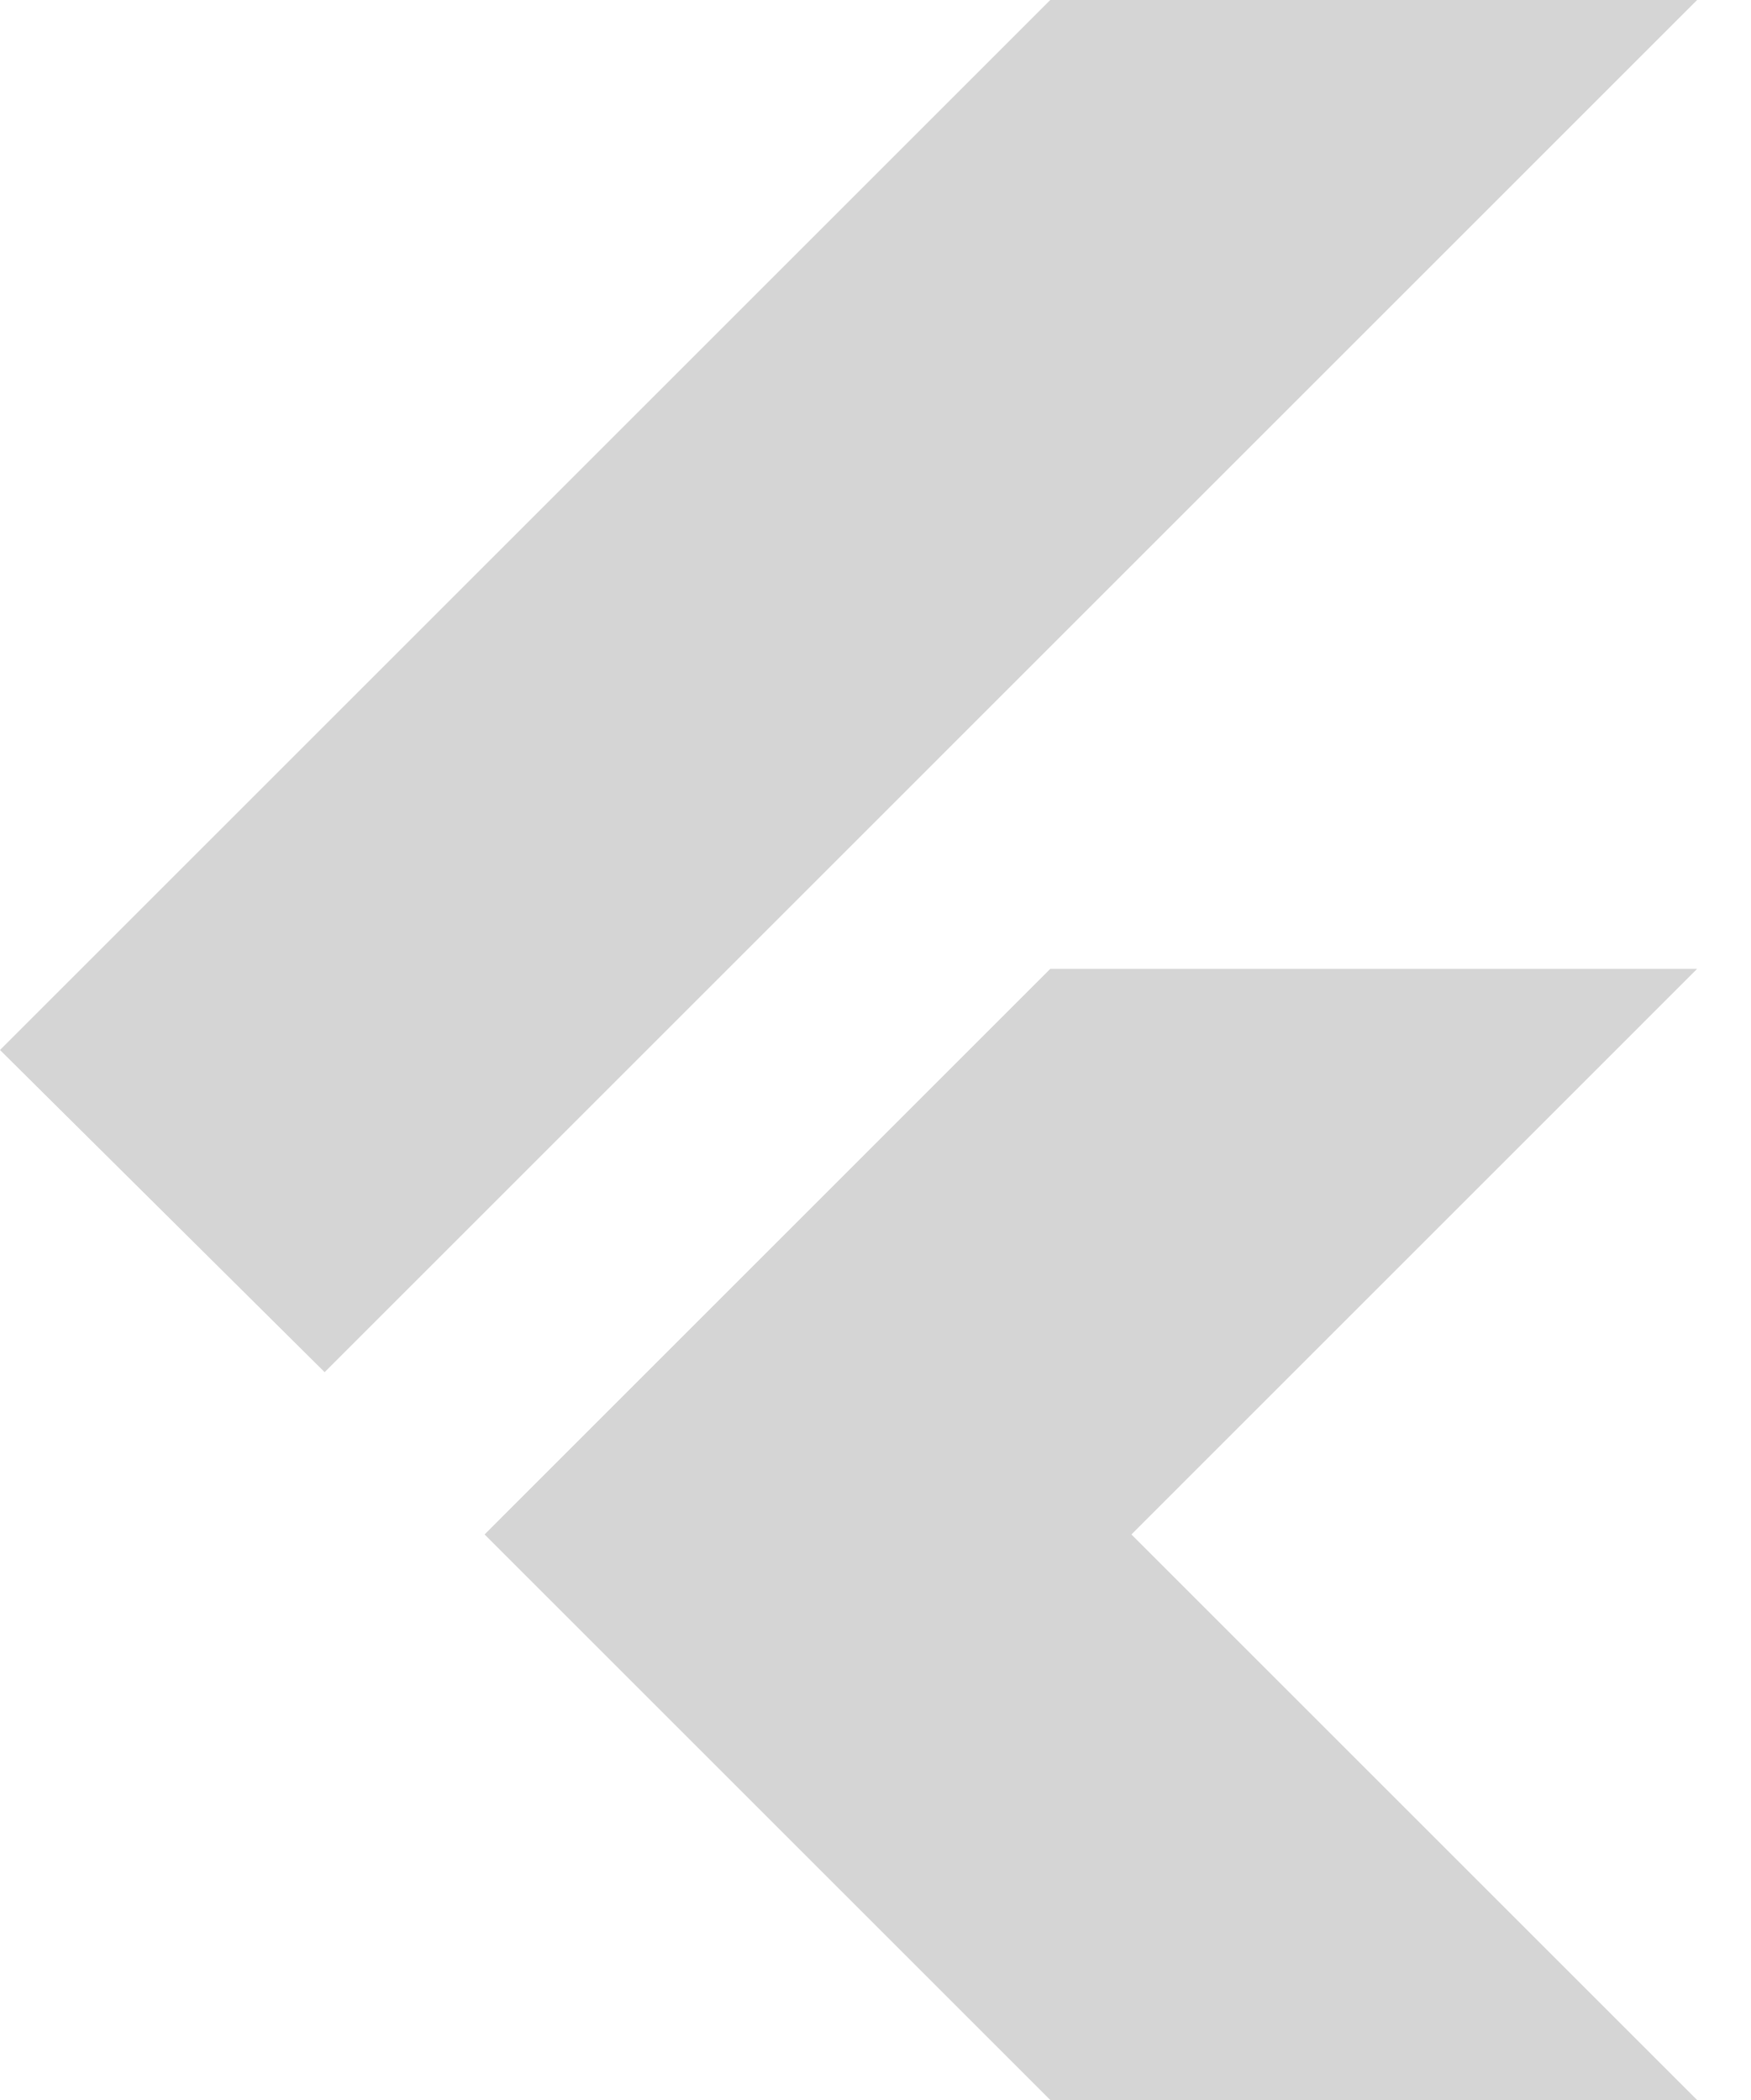
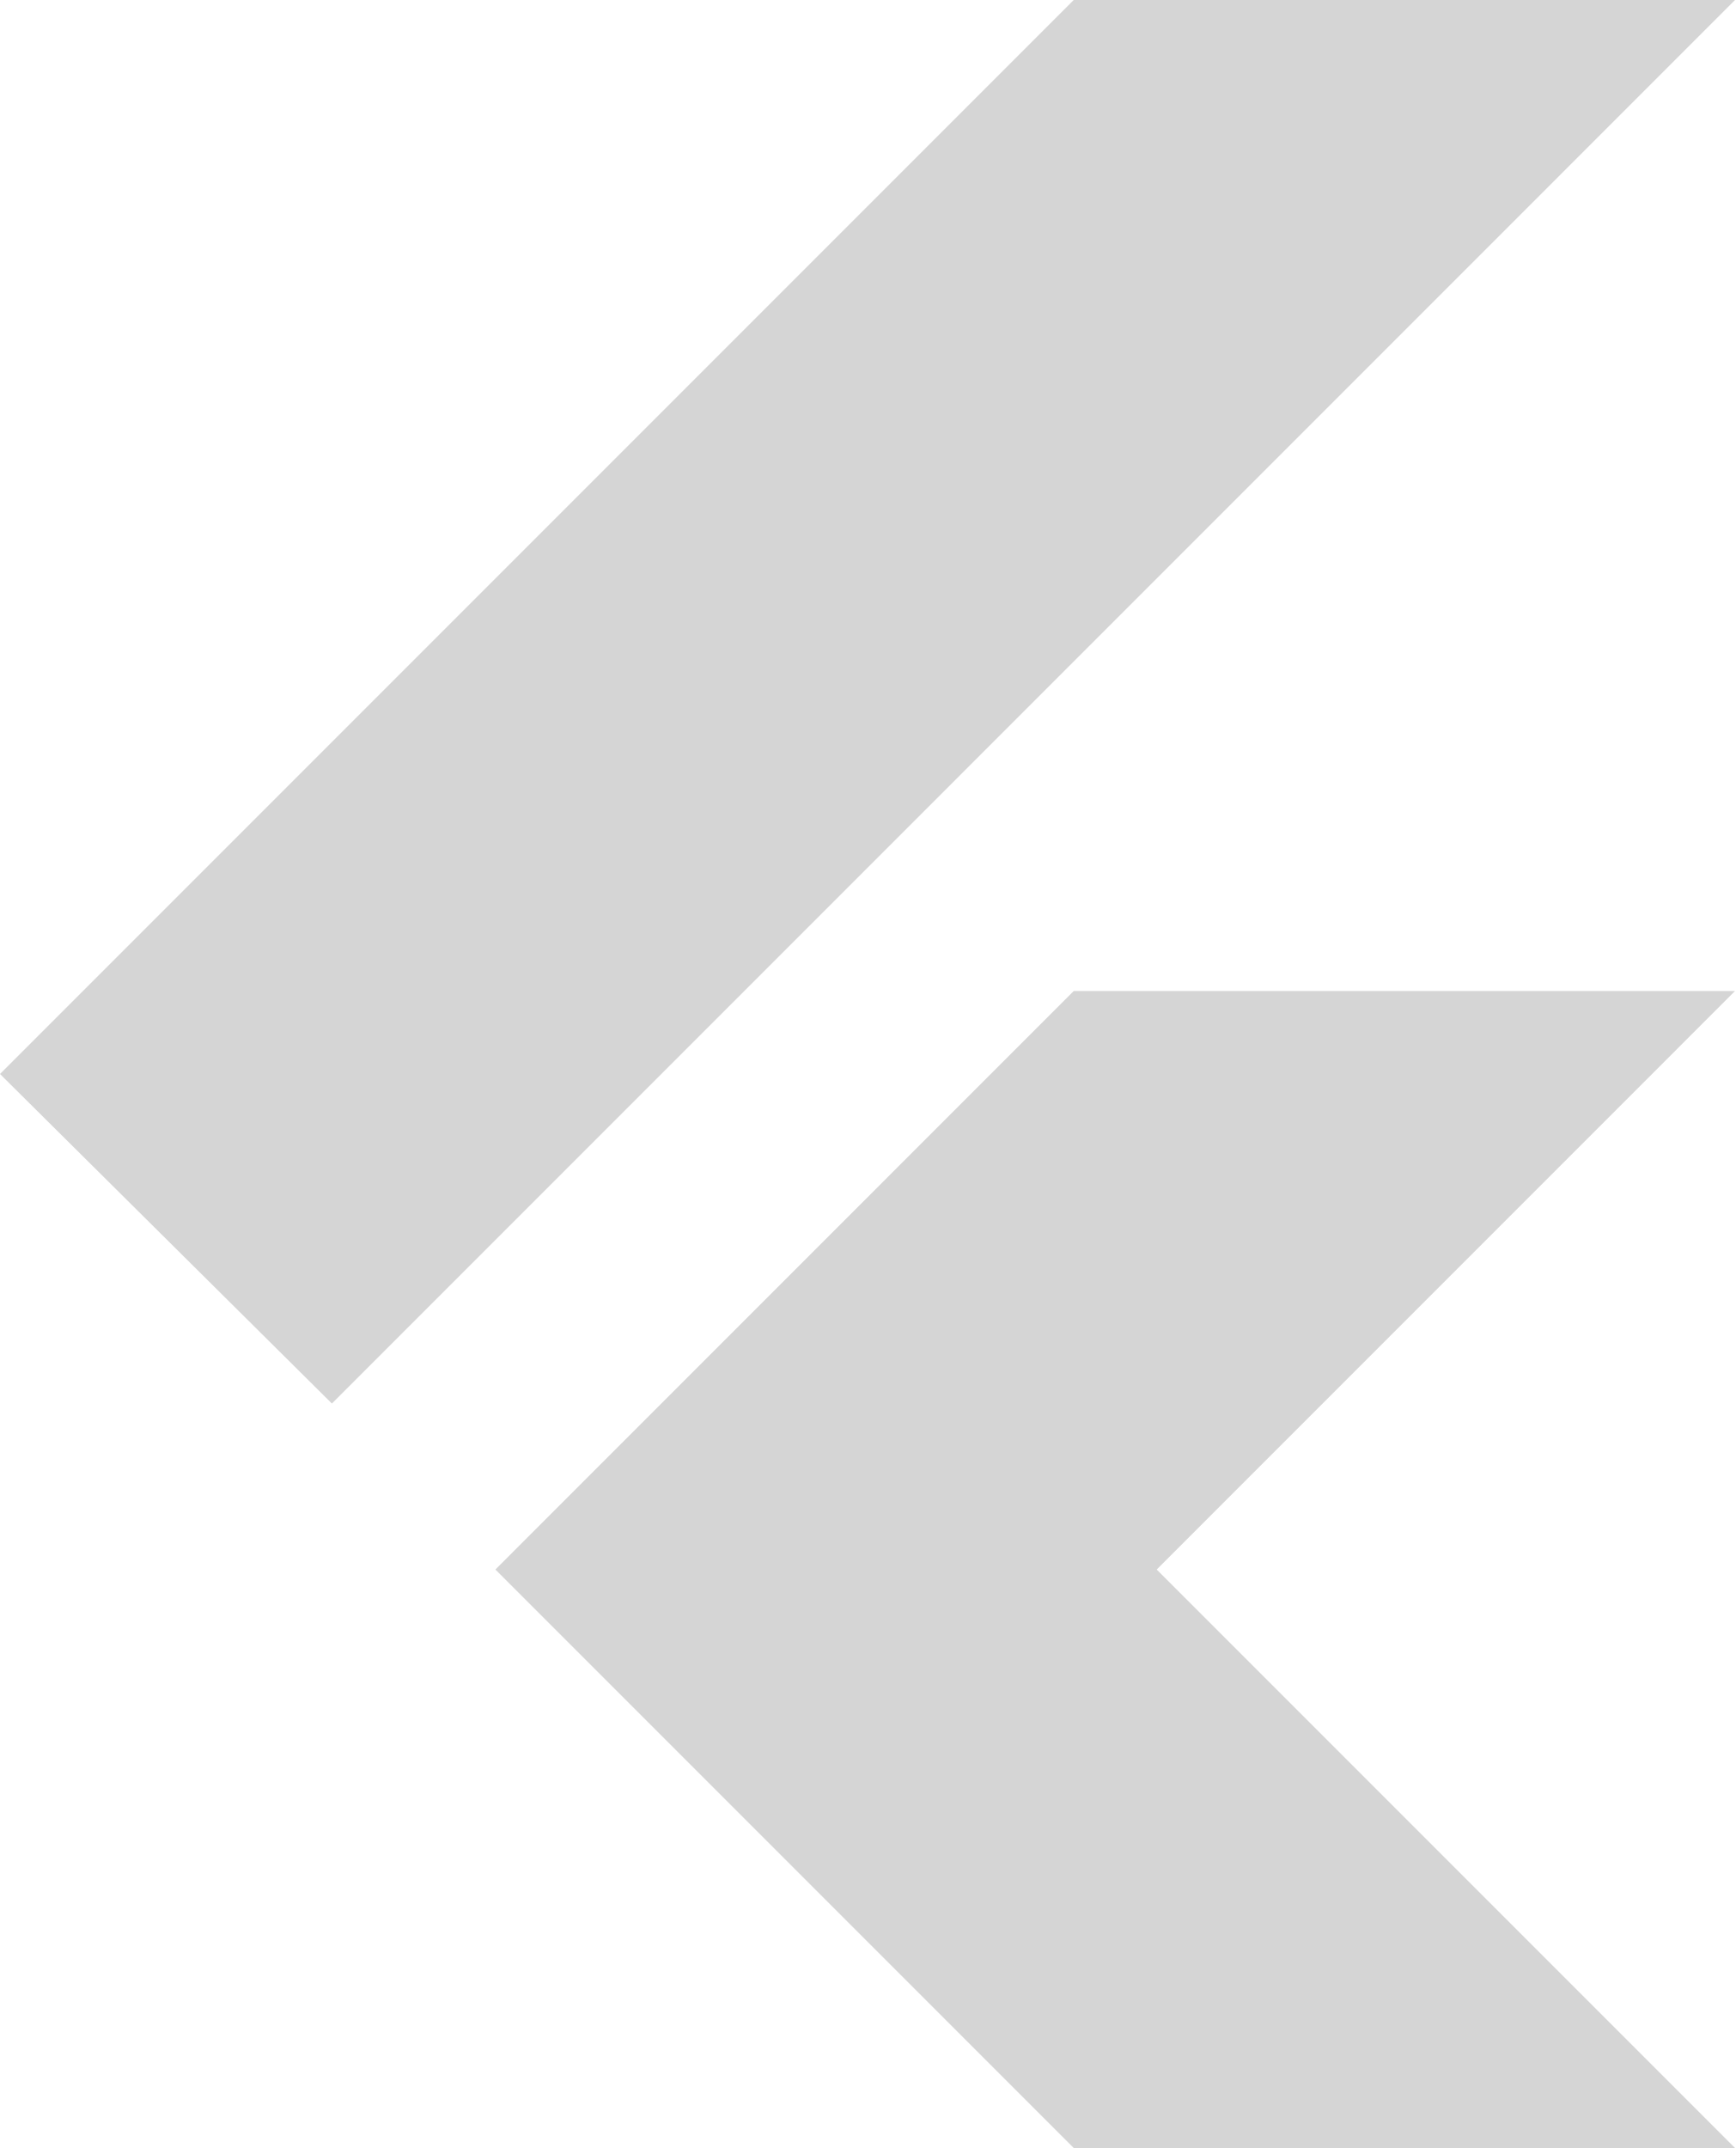
- <svg xmlns="http://www.w3.org/2000/svg" width="30" height="36" viewBox="0 0 30 36" fill="none">
+ <svg xmlns="http://www.w3.org/2000/svg" fill="none" viewBox="0 0 29.09 36">
  <path d="M5.564 23.523L0 18L18 0H29.086L5.564 23.523ZM18 36L8.305 26.305L18 16.609H29.086L19.391 26.305L29.086 36H18Z" fill="#D5D5D5" />
</svg>
